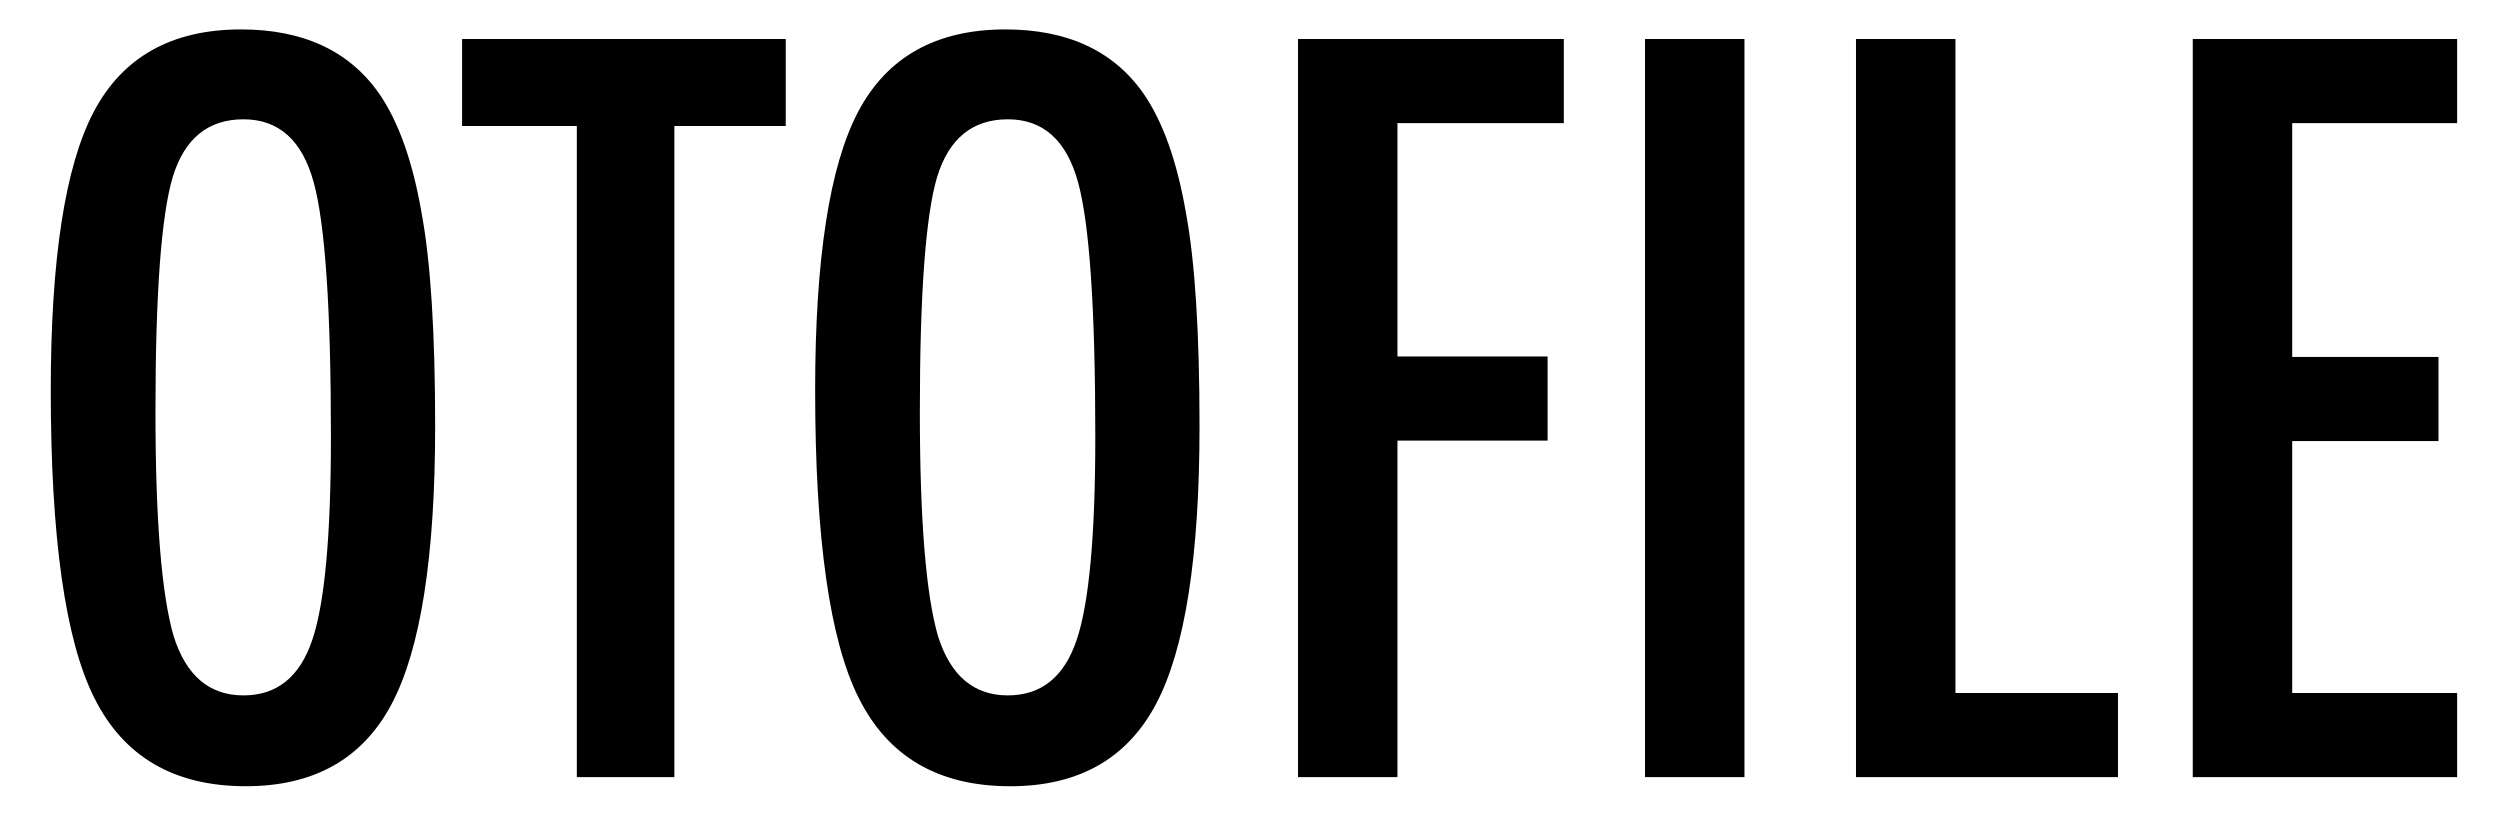
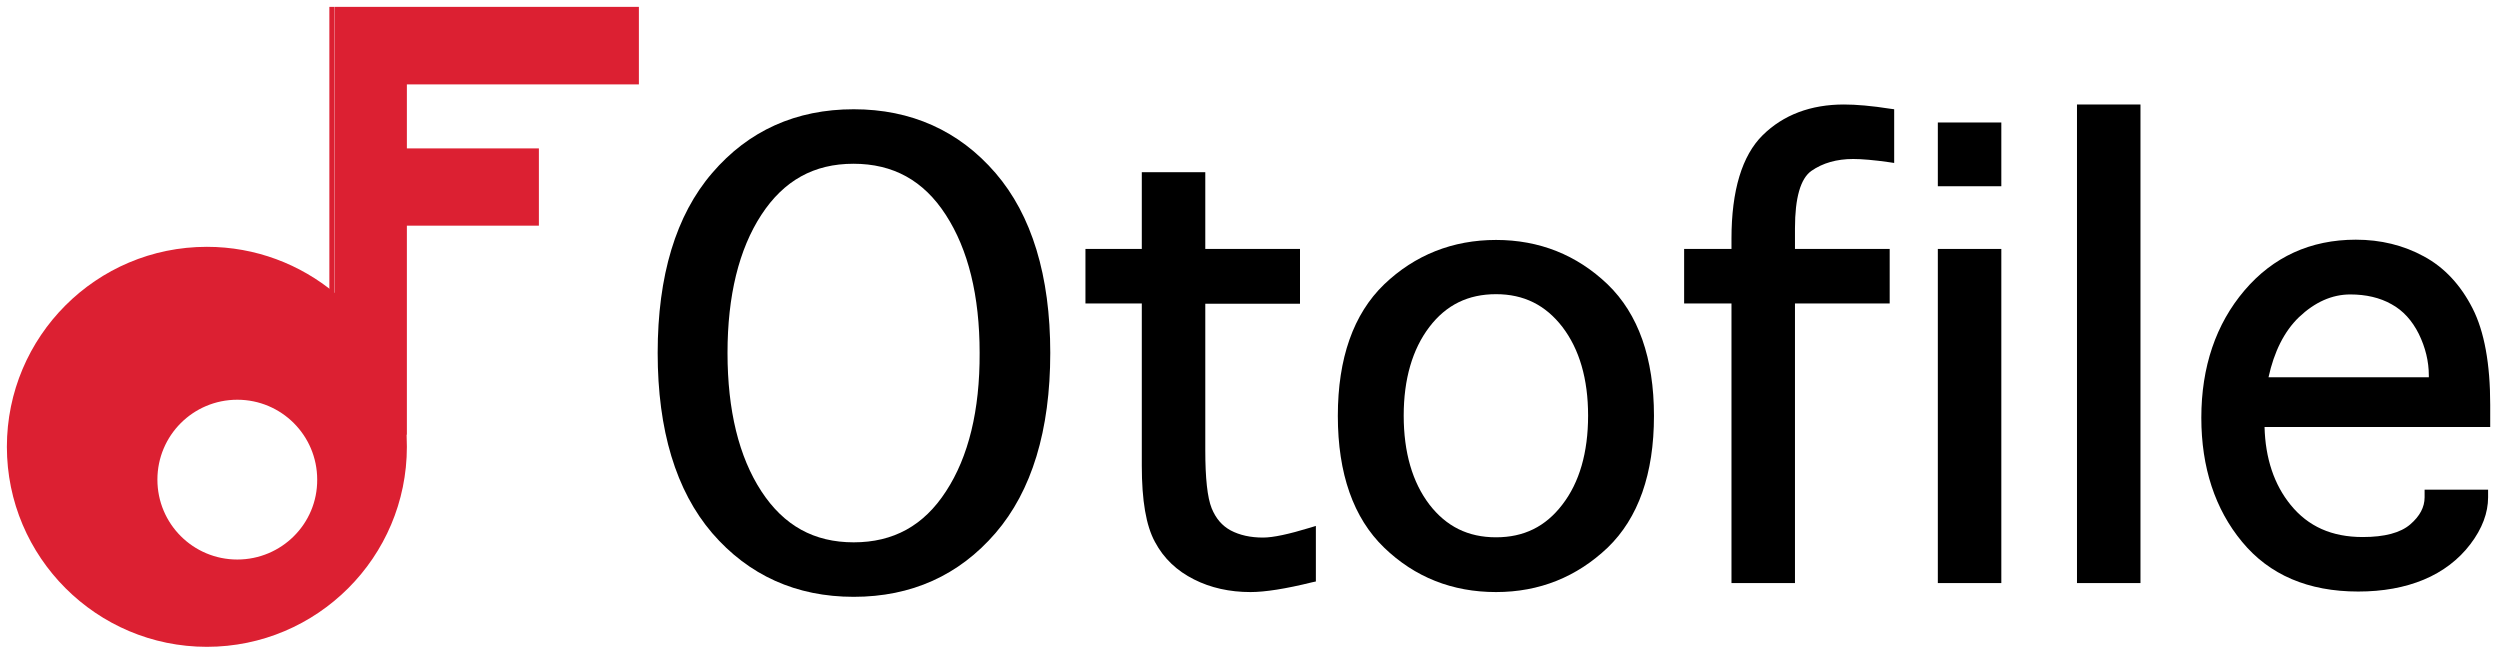
- <svg xmlns="http://www.w3.org/2000/svg" width="766" height="250" viewBox="0 0 766 250">
-   <defs>
-     <style>
-       .cls-1 {
-         fill-rule: evenodd;
-       }
-     </style>
-   </defs>
-   <path id="OTOFILE" class="cls-1" d="M129.227,65.559q-4.1-24.022-13.184-37.061Q102.273,9.018,73.856,9.016q-31.788,0-45.117,25.2-13.184,25.049-13.184,85.4,0,67.677,13.33,94.19Q42.36,240.9,75.32,240.9q31.345,0,44.678-25.195t13.33-85.107q0-42.771-4.1-65.039h0ZM95.682,196.076q-5.713,17-21.094,16.992-15.676,0-21.387-18.164-5.569-19.188-5.566-68.847,0-53.906,5.273-71.778,5.418-17.722,21.68-17.725T96.121,55.891q5.273,19.192,5.274,77.929,0,45.413-5.713,62.256h0Zm45.9-157.47h35.157V238.117h29.882V38.606h34.131V11.945h-99.17v26.66ZM363.433,65.559q-4.1-24.022-13.184-37.061-13.77-19.48-42.187-19.482-31.788,0-45.117,25.2-13.185,25.049-13.184,85.4,0,67.677,13.33,94.19,13.476,27.1,46.436,27.1,31.344,0,44.677-25.195t13.33-85.107q0-42.771-4.1-65.039h0ZM329.888,196.076q-5.713,17-21.094,16.992-15.676,0-21.387-18.164-5.568-19.188-5.566-68.847,0-53.906,5.273-71.778,5.418-17.722,21.68-17.725t21.533,19.336Q335.6,75.082,335.6,133.82q0,45.413-5.713,62.256h0Zm67.822,42.041h30.469V134.992h46V109.211h-46V37.727h50.976V11.945H397.71V238.117Zm106.323,0H534.5V11.945H504.033V238.117Zm64.642,0h80.273V212.336h-49.8V11.945H568.675V238.117Zm103.186,0h81.006V212.336H702.33v-77.2h44.824V109.357H702.33V37.727h50.537V11.945H671.861V238.117Z" />
+ <svg xmlns="http://www.w3.org/2000/svg" version="1.1" id="レイヤー_1" x="0px" y="0px" viewBox="0 0 945 247" style="enable-background:new 0 0 945 247;" xml:space="preserve">
+   <style type="text/css">
+ 	.st0{display:none;}
+ 	.st1{display:inline;}
+ 	.st2{fill-rule:evenodd;clip-rule:evenodd;fill:#dc2032;}
+ </style>
+   <g class="st0">
+     <path class="st1" d="M390.1,202.5c15.1-17.5,22.7-42.5,22.7-74.9c0-32.4-7.6-57.3-22.7-74.8c-15.1-17.5-34.6-26.3-58.5-26.3   c-23.9,0-43.3,8.8-58.4,26.3c-15.1,17.5-22.6,42.5-22.6,74.8c0,32.4,7.5,57.4,22.6,74.9c15.1,17.5,34.6,26.3,58.4,26.3   C355.4,228.8,374.9,220.1,390.1,202.5z M290.9,187.3c-9.8-15-14.7-34.9-14.7-59.6c0-24.7,4.9-44.6,14.7-59.6   c9.8-15,23.4-22.5,40.7-22.5c17.4,0,31,7.5,40.8,22.5c9.8,15,14.7,34.9,14.7,59.6c0,24.8-4.9,44.7-14.7,59.6   c-9.8,15-23.4,22.5-40.8,22.5C314.3,209.8,300.7,202.3,290.9,187.3z" />
+     <path class="st1" d="M499.6,207.8c-5.7,0-10.5-1.1-14.6-3.3c-4.1-2.2-7-5.7-8.9-10.4c-1.9-4.7-2.8-13.1-2.8-25.3v-64.1h40.1V85.7   h-40.1V53.2h-22.9v32.5h-23.9v19.1h23.9v70.6c0,14.4,1.8,24.8,5.4,31.4c3.6,6.6,8.8,11.6,15.6,15c6.8,3.4,14.5,5.2,23.1,5.2   c5.9,0,14.4-1.4,25.6-4.1v-19.2C510.9,206.4,504.1,207.8,499.6,207.8L499.6,207.8z" />
+     <path class="st1" d="M638.7,208.6c12.7-12.2,19-30.3,19-54.3c0-23.9-6.3-42-19-54.2c-12.7-12.2-27.9-18.3-45.8-18.3   c-18,0-33.3,6.1-45.9,18.3c-12.7,12.2-19,30.2-19,54.2c0,24,6.3,42.1,19,54.3c12.7,12.2,28,18.3,45.9,18.3   C610.7,226.9,626,220.8,638.7,208.6z M563,193.1c-7.5-9.8-11.3-22.7-11.3-38.8c0-16,3.8-28.9,11.3-38.7   c7.5-9.8,17.4-14.7,29.8-14.7c12.3,0,22.2,4.9,29.7,14.7c7.5,9.8,11.3,22.7,11.3,38.7c0,16.1-3.8,29-11.3,38.8   c-7.5,9.8-17.4,14.7-29.7,14.7C580.5,207.8,570.5,202.9,563,193.1z" />
+     <path class="st1" d="M712.1,104.7h40.1V85.7h-40.1V74.9c0-13.7,2.6-22.3,7.8-25.9c5.2-3.6,11.5-5.4,18.9-5.4c3.9,0,9,0.5,15.4,1.4   V26.2c-7.8-1.1-14.3-1.7-19.3-1.7c-13.6,0-24.5,4.1-33,12.4c-8.4,8.3-12.6,22.4-12.6,42.3v6.4h-20v19.1h20v118.3h22.9V104.7z" />
+     <path class="st1" d="M771.3,223.1h22.9V85.7h-22.9V223.1z M794.2,55.2v-23h-22.9v23H794.2z" />
+     <path class="st1" d="M847.8,24.5h-22.9v198.5h22.9V24.5z" />
+     <path class="st1" d="M966.8,189c0,4.8-2.3,9.1-6.8,13c-4.5,3.9-11.7,5.8-21.5,5.8c-13.6,0-24.3-4.8-32-14.3   c-7.7-9.5-11.6-21.6-11.6-36.3h95.6v-7.6c0-17.1-2.4-30.4-7.3-39.9c-4.8-9.6-11.4-16.6-19.7-21.1c-8.3-4.5-17.6-6.8-27.8-6.8   c-18.6,0-33.9,6.9-45.7,20.8c-11.8,13.9-17.7,31.4-17.7,52.6c0,20.7,5.6,37.8,16.8,51.3s27,20.3,47.6,20.3c10.2,0,19.2-1.6,27-4.9   c7.8-3.3,14.1-8.1,18.9-14.4c4.8-6.3,7.1-12.5,7.1-18.6v-1.2h-22.9V189z M910.3,111.2c7-6.8,14.7-10.3,23-10.3   c7,0,13.2,1.5,18.5,4.4c5.3,2.9,9.4,7.4,12.4,13.4c3,6,4.5,12.2,4.5,18.6v2.7h-72.2C898.6,127.6,903.2,118,910.3,111.2z" />
+   </g>
+   <g>
+     <path d="M322.7,41.3c-21.8,0-39.8,8.1-53.5,24.1c-13.7,15.9-20.6,38.8-20.6,68c0,29.2,6.9,52.1,20.6,68.1   c13.8,16,31.8,24.1,53.5,24.1c21.8,0,39.8-8.1,53.6-24.1c13.7-15.9,20.7-38.8,20.7-68.1c0-29.2-7-52.1-20.7-68   C362.5,49.4,344.4,41.3,322.7,41.3z M357.6,185.7c-8.4,13-19.9,19.3-34.9,19.3c-15,0-26.4-6.3-34.9-19.3   c-8.5-13-12.8-30.6-12.8-52.3c0-21.6,4.3-39.2,12.8-52.2c8.5-13,19.9-19.3,34.8-19.3c15,0,26.5,6.3,34.9,19.3   c8.5,13.1,12.8,30.6,12.8,52.2C370.4,155.1,366.1,172.7,357.6,185.7z" />
+     <path d="M477.4,203.2c-4.7,0-8.8-0.9-12.2-2.7c-3.3-1.8-5.6-4.5-7.2-8.4c-1.6-4-2.4-11.3-2.4-21.9v-55.4h35.8V94.1h-35.8v-29h-24   v29h-21.3v20.6h21.3V176c0,13.2,1.6,22.7,5,28.9c3.3,6.2,8.3,10.9,14.7,14.1c6.3,3.2,13.5,4.8,21.4,4.8c5.4,0,13.2-1.2,23.3-3.7   l1.4-0.3v-21l-2.3,0.7C487.2,201.9,481.3,203.2,477.4,203.2z" />
+     <path d="M565.5,90.7c-16.4,0-30.7,5.7-42.3,16.8c-11.6,11.2-17.5,27.9-17.5,49.7c0,21.9,5.9,38.6,17.5,49.8   c11.6,11.2,25.8,16.8,42.3,16.8c16.4,0,30.5-5.7,42.2-16.8c11.6-11.2,17.5-27.9,17.5-49.8c0-21.8-5.9-38.5-17.5-49.7   C596,96.3,581.8,90.7,565.5,90.7z M590.6,190.7c-6.4,8.4-14.6,12.4-25.1,12.4c-10.6,0-18.8-4.1-25.2-12.4   c-6.4-8.4-9.7-19.7-9.7-33.6c0-13.8,3.3-25.1,9.7-33.5c6.4-8.4,14.7-12.4,25.2-12.4c10.5,0,18.7,4.1,25.1,12.4   c6.4,8.4,9.7,19.6,9.7,33.5C600.3,171.1,597,182.4,590.6,190.7z" />
+     <path d="M697,39.5c-12.5,0-22.9,3.9-30.7,11.6c-7.8,7.7-11.8,20.9-11.8,39.1v3.9h-17.9v20.6h17.9v105.7h24V114.7h35.8V94.1h-35.8   v-7.8c0-11.5,2.1-18.8,6.2-21.7c4.3-3,9.6-4.5,15.8-4.5c3.3,0,7.9,0.4,13.5,1.2l2,0.3V41.3l-1.5-0.2C707.5,40,701.6,39.5,697,39.5z   " />
+     <rect x="732.5" y="94.1" width="24" height="126.3" />
+     <rect x="732.5" y="46.3" width="24" height="24.1" />
+     <rect x="785.1" y="39.5" width="24" height="180.9" />
+     <path d="M941.3,153c0-15.4-2.2-27.7-6.7-36.5c-4.5-8.8-10.6-15.4-18.4-19.6c-7.7-4.2-16.3-6.3-25.7-6.3c-17.1,0-31.3,6.5-42.1,19.2   c-10.8,12.7-16.3,28.9-16.3,48.1c0,18.8,5.2,34.6,15.4,46.9c10.3,12.5,25,18.8,43.9,18.8c9.3,0,17.6-1.5,24.8-4.5   c7.2-3,13.2-7.6,17.6-13.4c4.5-5.9,6.7-11.9,6.7-17.7v-2.9h-24v2.9c0,3.7-1.8,7.1-5.4,10.2c-3.7,3.2-9.7,4.8-18,4.8   c-11.7,0-20.6-4-27.2-12.1c-6.3-7.7-9.6-17.7-9.9-29.5h85.3V153z M888.4,111.3c5.9,0,11.2,1.2,15.6,3.7c4.4,2.4,7.8,6.2,10.3,11.2   c2.5,5.1,3.8,10.4,3.8,15.8v0.6h-60.6c2.1-9.6,5.9-17.3,11.5-22.7C875,114.2,881.5,111.3,888.4,111.3z" />
+   </g>
+   <g class="st0">
+     <path class="st1" d="M331.6,232.8c-25,0-45.6-9.3-61.5-27.7c-15.7-18.2-23.6-44.3-23.6-77.5c0-33.2,7.9-59.3,23.6-77.5   c15.8-18.3,36.5-27.7,61.5-27.7c25,0,45.7,9.3,61.5,27.6c15.7,18.2,23.7,44.2,23.7,77.5c0,33.2-8,59.3-23.7,77.5   C377.2,223.5,356.5,232.8,331.6,232.8z M331.6,49.6c-16,0-28.2,6.8-37.4,20.7c-9.3,14.3-14.1,33.6-14.1,57.4   c0,23.9,4.7,43.2,14.1,57.4c9.1,13.9,21.3,20.7,37.4,20.7c16.1,0,28.3-6.8,37.4-20.7c9.3-14.2,14-33.6,14-57.5   c0-23.8-4.7-43.1-14-57.4C360,56.3,347.7,49.6,331.6,49.6z" />
+     <path class="st1" d="M390.1,202.5c15.1-17.5,22.7-42.5,22.7-74.9c0-32.4-7.6-57.3-22.7-74.8c-15.1-17.5-34.6-26.3-58.5-26.3   c-23.9,0-43.3,8.8-58.4,26.3c-15.1,17.5-22.6,42.5-22.6,74.8c0,32.4,7.5,57.4,22.6,74.9c15.1,17.5,34.6,26.3,58.4,26.3   C355.4,228.8,374.9,220.1,390.1,202.5z M290.9,187.3c-9.8-15-14.7-34.9-14.7-59.6c0-24.7,4.9-44.6,14.7-59.6   c9.8-15,23.4-22.5,40.7-22.5c17.4,0,31,7.5,40.8,22.5c9.8,15,14.7,34.9,14.7,59.6c0,24.8-4.9,44.7-14.7,59.6   c-9.8,15-23.4,22.5-40.8,22.5C314.3,209.8,300.7,202.3,290.9,187.3z" />
+     <path class="st1" d="M494.4,230.9c-9.1,0-17.5-1.9-24.9-5.6c-7.6-3.8-13.4-9.4-17.3-16.7c-3.9-7.2-5.8-18.1-5.8-33.3v-66.6h-23.9   V81.7h23.9V49.2h30.9v32.5h40.1v27.1h-40.1v60.1c0,14.4,1.4,20.9,2.5,23.8c1.5,3.9,3.9,6.6,7.1,8.4c3.4,1.9,7.7,2.8,12.7,2.8   c4.1,0,10.6-1.3,19.2-4l5.2-1.6V226l-3.1,0.7C509.4,229.5,500.7,230.9,494.4,230.9z" />
+     <path class="st1" d="M499.6,207.8c-5.7,0-10.5-1.1-14.6-3.3c-4.1-2.2-7-5.7-8.9-10.4c-1.9-4.7-2.8-13.1-2.8-25.3v-64.1h40.1V85.7   h-40.1V53.2h-22.9v32.5h-23.9v19.1h23.9v70.6c0,14.4,1.8,24.8,5.4,31.4c3.6,6.6,8.8,11.6,15.6,15c6.8,3.4,14.5,5.2,23.1,5.2   c5.9,0,14.4-1.4,25.6-4.1v-19.2C510.9,206.4,504.1,207.8,499.6,207.8L499.6,207.8z" />
+     <path class="st1" d="M592.9,230.9c-18.9,0-35.3-6.5-48.7-19.4c-13.4-12.9-20.2-32.1-20.2-57.2c0-25,6.8-44.2,20.2-57.1   c13.4-12.9,29.8-19.4,48.7-19.4c18.9,0,35.2,6.5,48.6,19.4c13.4,12.9,20.2,32.1,20.2,57.1c0,25-6.8,44.3-20.2,57.2   C628.1,224.3,611.7,230.9,592.9,230.9z M592.9,104.9c-11.2,0-19.9,4.3-26.7,13.1c-6.9,9-10.4,21.2-10.4,36.3   c0,15.1,3.5,27.3,10.4,36.4c6.8,8.8,15.5,13.1,26.7,13.1c11.1,0,19.8-4.3,26.5-13.1c6.9-9,10.4-21.3,10.4-36.4   c0-15-3.5-27.2-10.4-36.3C612.6,109.2,603.9,104.9,592.9,104.9z" />
+     <path class="st1" d="M638.7,208.6c12.7-12.2,19-30.3,19-54.3c0-23.9-6.3-42-19-54.2c-12.7-12.2-27.9-18.3-45.8-18.3   c-18,0-33.3,6.1-45.9,18.3c-12.7,12.2-19,30.2-19,54.2c0,24,6.3,42.1,19,54.3c12.7,12.2,28,18.3,45.9,18.3   C610.7,226.9,626,220.8,638.7,208.6z M563,193.1c-7.5-9.8-11.3-22.7-11.3-38.8c0-16,3.8-28.9,11.3-38.7   c7.5-9.8,17.4-14.7,29.8-14.7c12.3,0,22.2,4.9,29.7,14.7c7.5,9.8,11.3,22.7,11.3,38.7c0,16.1-3.8,29-11.3,38.8   c-7.5,9.8-17.4,14.7-29.7,14.7C580.5,207.8,570.5,202.9,563,193.1z" />
+     <path class="st1" d="M685.2,227.1V108.7h-20V81.7h20v-2.4c0-20.9,4.7-36.1,13.8-45.2c9.2-9,21.2-13.6,35.8-13.6   c5.3,0,12,0.6,19.9,1.8l3.4,0.5v26.8l-4.6-0.6c-6.2-0.9-11.2-1.3-14.9-1.3c-6.5,0-12.1,1.6-16.6,4.7c-2.8,1.9-6.1,7.4-6.1,22.6v6.7   h40.1v27.1h-40.1v118.3H685.2z" />
+     <path class="st1" d="M712.1,104.7h40.1V85.7h-40.1V74.9c0-13.7,2.6-22.3,7.8-25.9c5.2-3.6,11.5-5.4,18.9-5.4c3.9,0,9,0.5,15.4,1.4   V26.2c-7.8-1.1-14.3-1.7-19.3-1.7c-13.6,0-24.5,4.1-33,12.4c-8.4,8.3-12.6,22.4-12.6,42.3v6.4h-20v19.1h20v118.3h22.9V104.7z" />
+     <path class="st1" d="M767.3,227.1V81.7h30.9v145.4H767.3z M767.3,59.2v-31h30.9v31H767.3z" />
+     <path class="st1" d="M771.3,223.1h22.9V85.7h-22.9V223.1z M794.2,55.2v-23h-22.9v23H794.2z" />
+     <rect x="820.9" y="20.5" class="st1" width="30.9" height="206.5" />
+     <path class="st1" d="M847.8,24.5h-22.9v198.5h22.9V24.5z" />
+     <path class="st1" d="M936.7,230.9c-21.7,0-38.8-7.3-50.7-21.7c-11.7-14.2-17.7-32.3-17.7-53.8c0-22,6.3-40.6,18.7-55.2   c12.6-14.8,28.9-22.3,48.7-22.3c10.9,0,20.9,2.4,29.7,7.2c9,4.9,16.2,12.6,21.4,22.8c5.1,10.1,7.7,24.1,7.7,41.7v11.6H899   c0.6,11.9,4.2,21.9,10.6,29.8c7,8.6,16.4,12.8,28.9,12.8c8.8,0,15.1-1.6,18.9-4.9c3.6-3.1,5.4-6.4,5.4-10v-5.2h30.9v5.2   c0,6.9-2.7,14-7.9,21c-5.2,6.9-12.1,12.1-20.5,15.7C956.9,229.1,947.3,230.9,936.7,230.9z M964.6,136c-0.2-5.3-1.6-10.5-4.1-15.6   c-2.6-5.3-6.2-9.2-10.8-11.7c-4.6-2.6-10.2-3.9-16.5-3.9c-7.3,0-13.9,3-20.2,9.1c-5.5,5.3-9.4,12.7-11.7,22H964.6z" />
+     <path class="st1" d="M966.8,189c0,4.8-2.3,9.1-6.8,13c-4.5,3.9-11.7,5.8-21.5,5.8c-13.6,0-24.3-4.8-32-14.3   c-7.7-9.5-11.6-21.6-11.6-36.3h95.6v-7.6c0-17.1-2.4-30.4-7.3-39.9c-4.8-9.6-11.4-16.6-19.7-21.1c-8.3-4.5-17.6-6.8-27.8-6.8   c-18.6,0-33.9,6.9-45.7,20.8c-11.8,13.9-17.7,31.4-17.7,52.6c0,20.7,5.6,37.8,16.8,51.3s27,20.3,47.6,20.3c10.2,0,19.2-1.6,27-4.9   c7.8-3.3,14.1-8.1,18.9-14.4c4.8-6.3,7.1-12.5,7.1-18.6v-1.2h-22.9V189z M910.3,111.2c7-6.8,14.7-10.3,23-10.3   c7,0,13.2,1.5,18.5,4.4c5.3,2.9,9.4,7.4,12.4,13.4c3,6,4.5,12.2,4.5,18.6v2.7h-72.2C898.6,127.6,903.2,118,910.3,111.2z" />
+   </g>
+   <path class="st2" d="M241.5,31.9V2.6h-87.7h-27.2v27.2v24.2v27.2v29.6c-13.1-10.9-30-17.5-48.4-17.5c-41.8,0-75.6,33.9-75.6,75.6  s33.9,75.6,75.6,75.6s75.6-33.9,75.6-75.6c0-1.5-0.1-3-0.1-4.6h0.1V85.3h49.9V56.1h-49.9V31.9H241.5z M89.7,211.5  c-16.7,0-30.2-13.5-30.2-30.2c0-16.7,13.5-30.2,30.2-30.2c16.7,0,30.2,13.5,30.2,30.2C120,198,106.4,211.5,89.7,211.5z" />
+   <rect x="124.5" y="2.6" class="st2" width="2" height="115.5" />
</svg>
